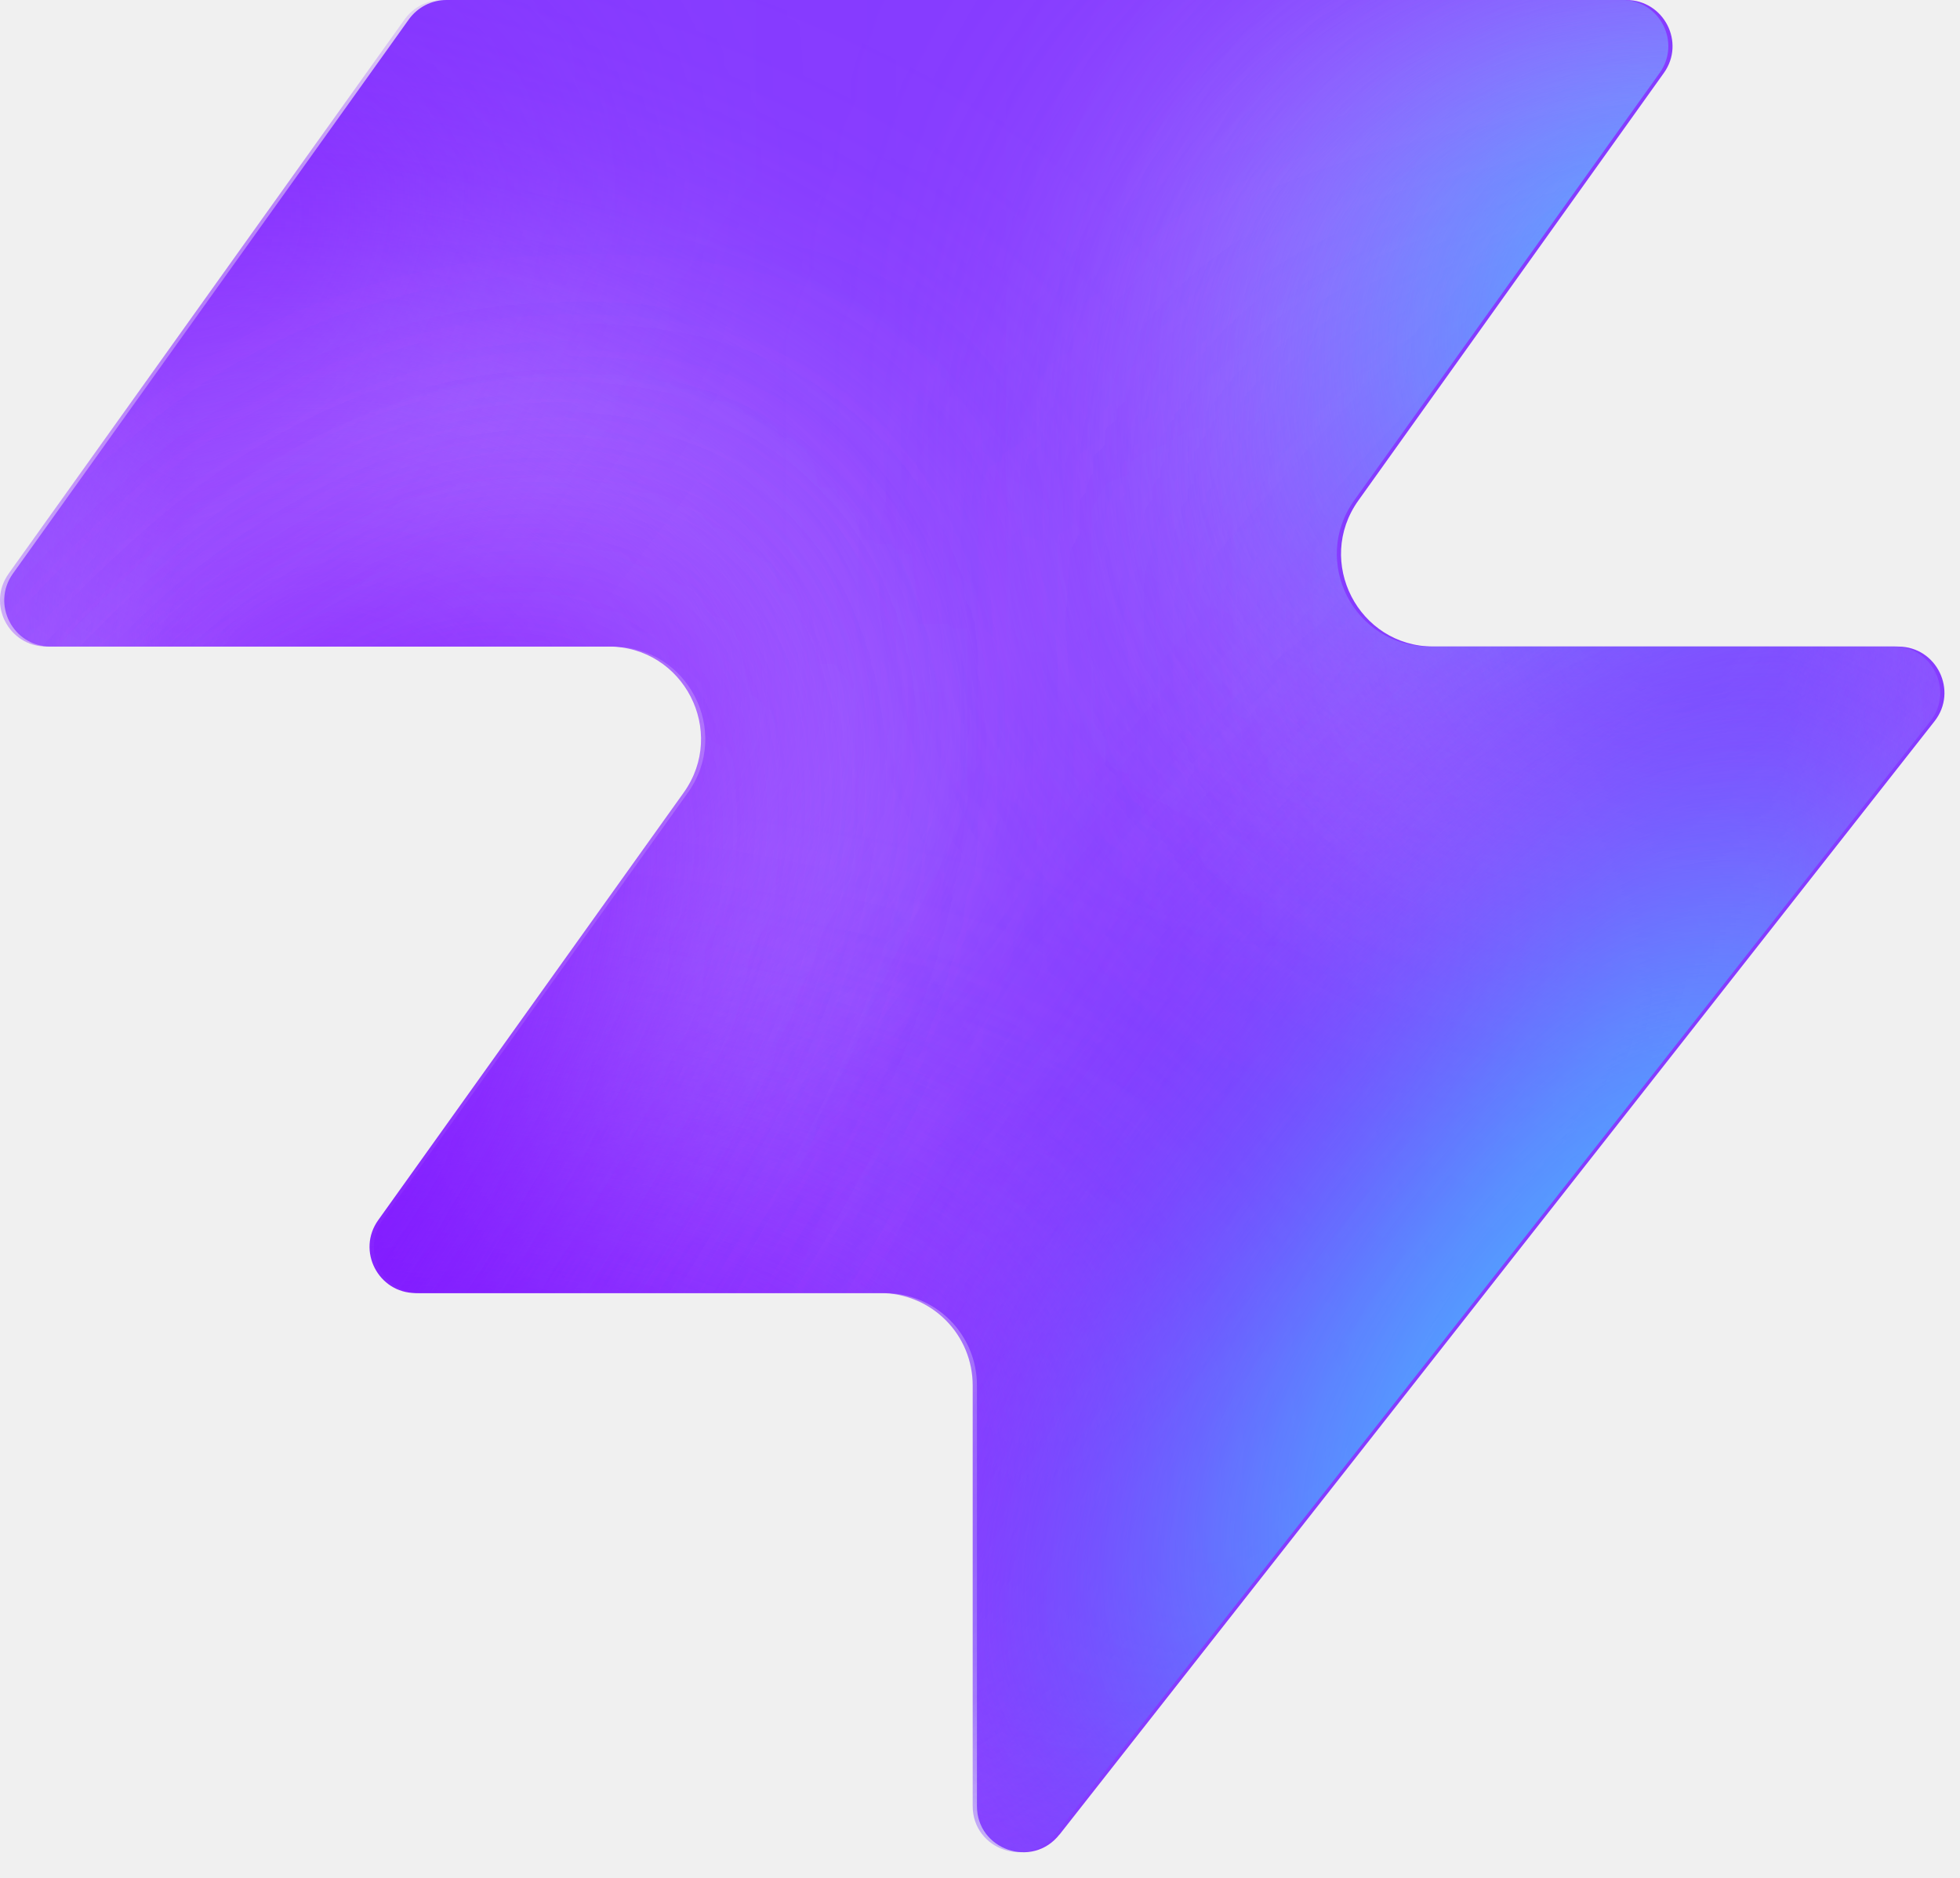
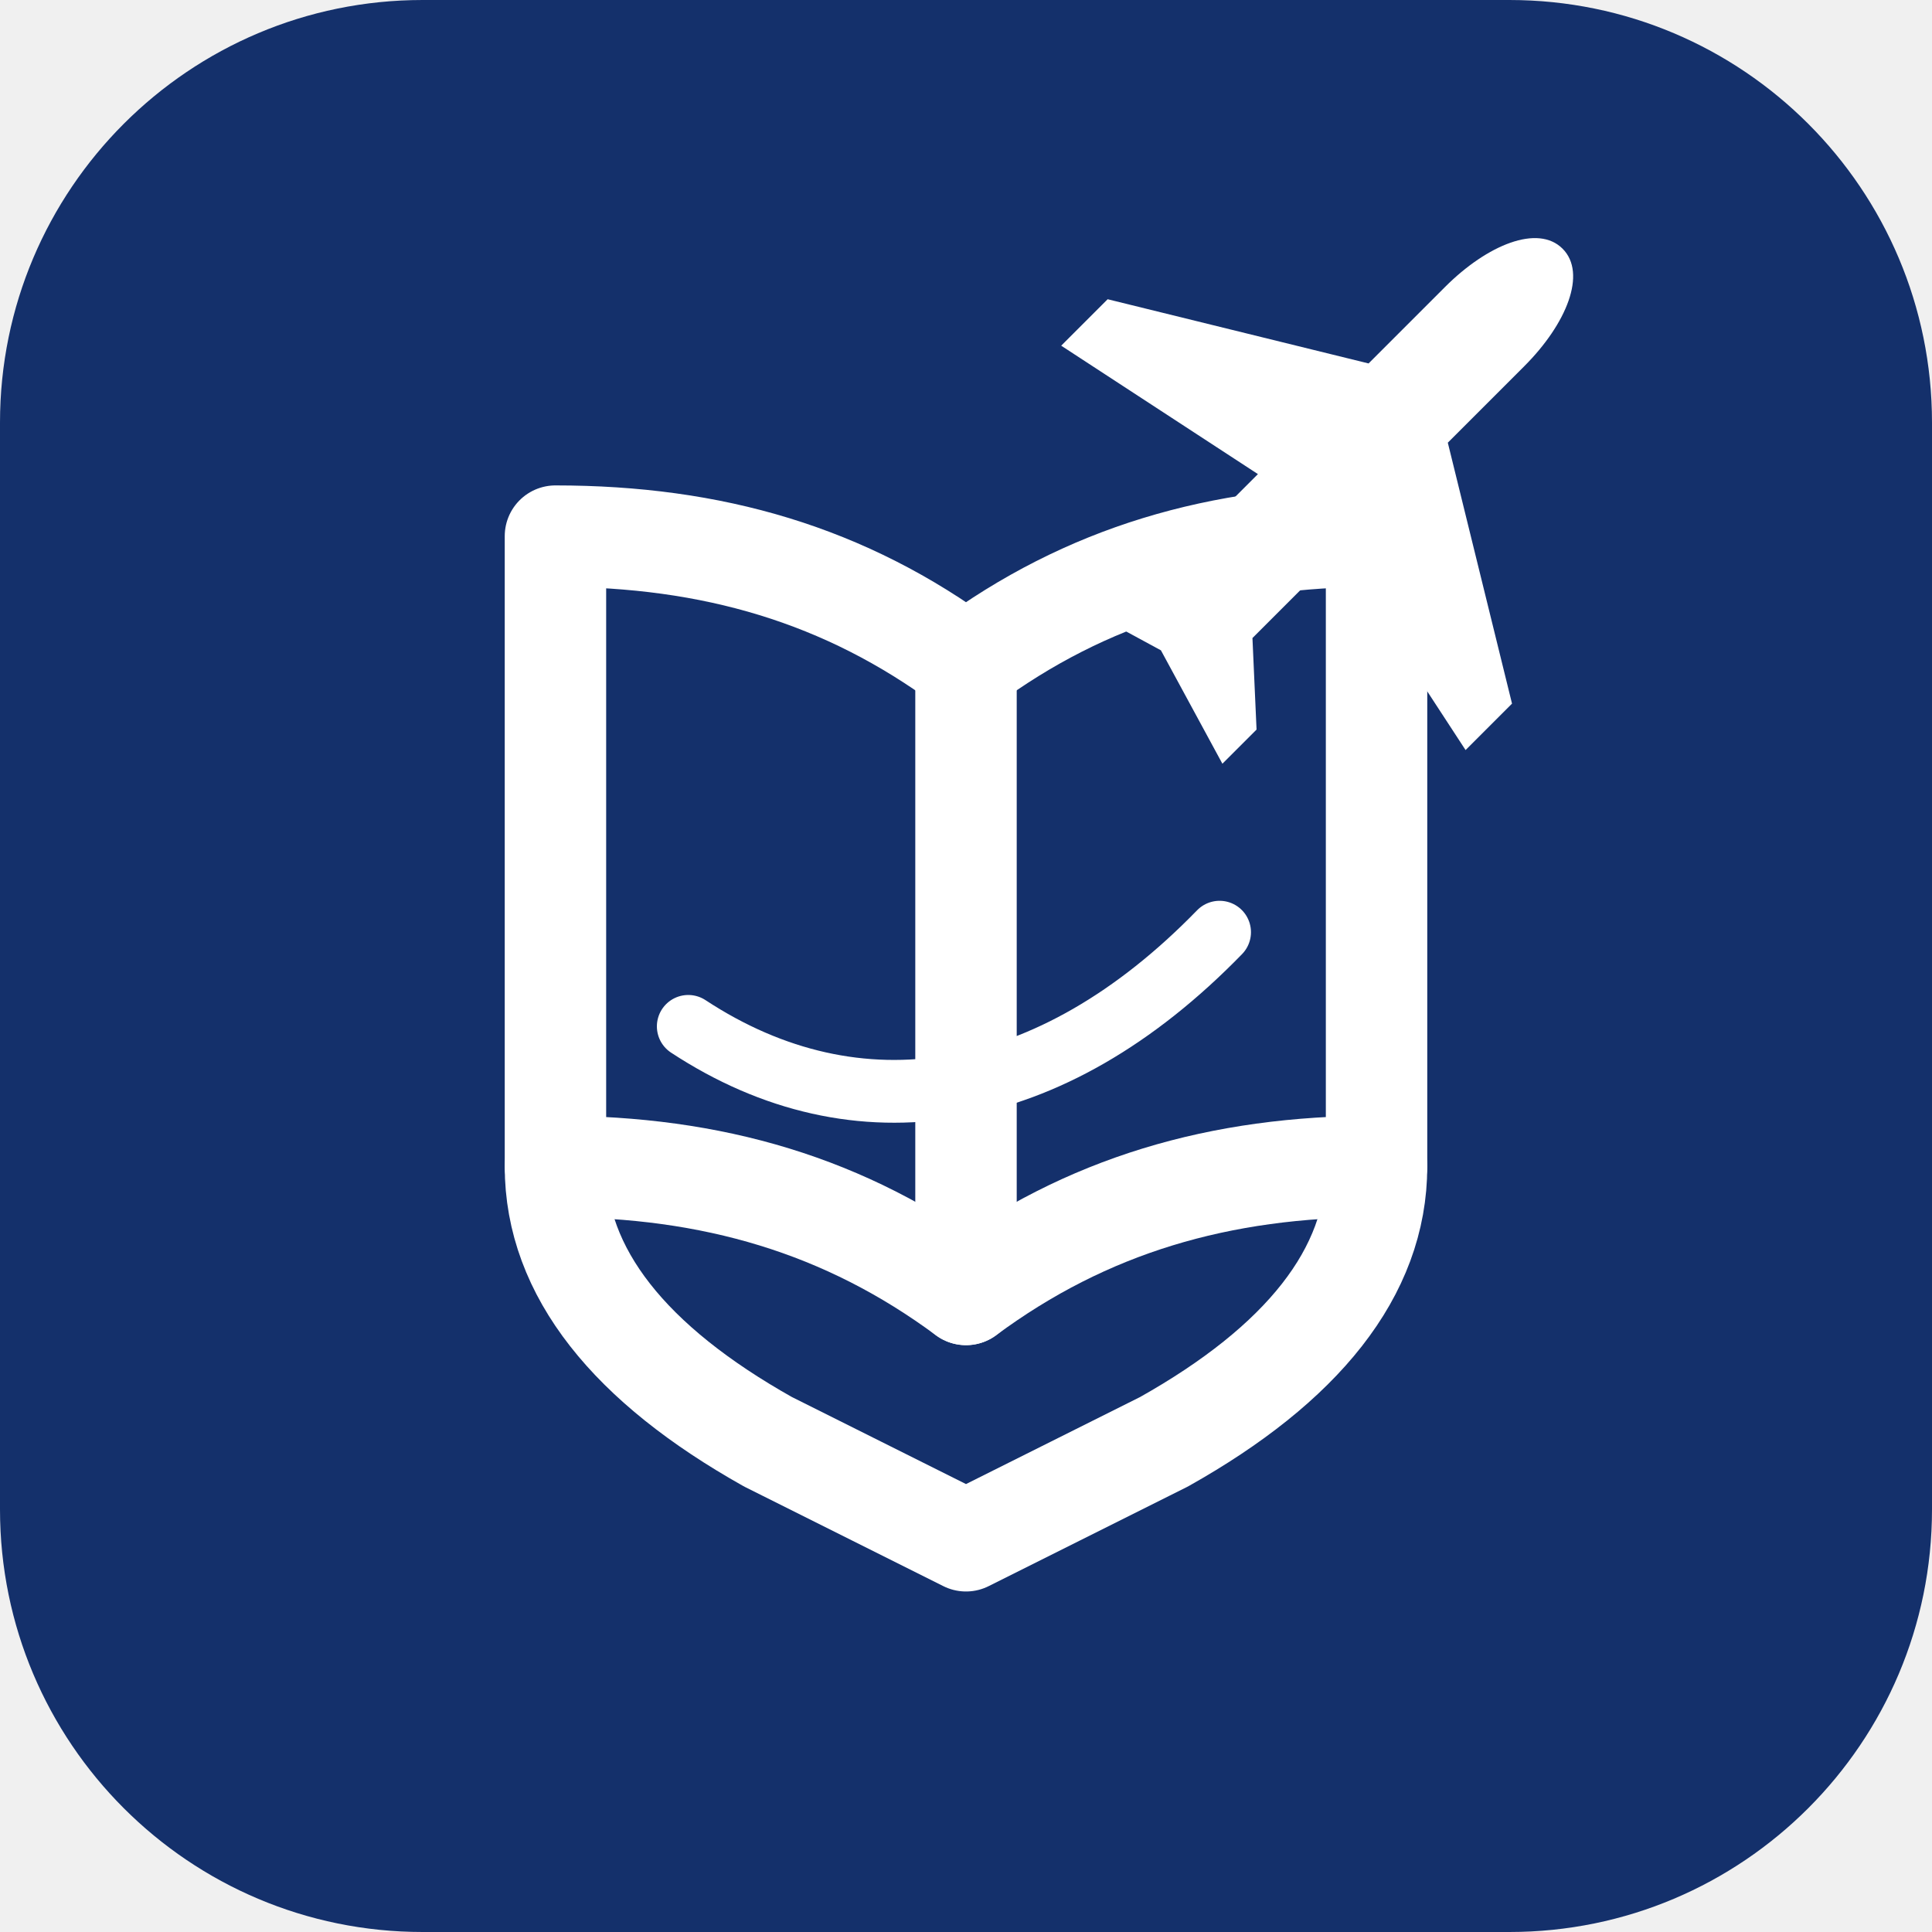
- <svg xmlns="http://www.w3.org/2000/svg" width="48" height="46" fill="none" viewBox="0 0 48 46">
-   <path fill="#863bff" d="M25.946 44.938c-.664.845-2.021.375-2.021-.698V33.937a2.26 2.26 0 0 0-2.262-2.262H10.287c-.92 0-1.456-1.04-.92-1.788l7.48-10.471c1.07-1.497 0-3.578-1.842-3.578H1.237c-.92 0-1.456-1.04-.92-1.788L10.013.474c.214-.297.556-.474.92-.474h28.894c.92 0 1.456 1.04.92 1.788l-7.48 10.471c-1.07 1.498 0 3.579 1.842 3.579h11.377c.943 0 1.473 1.088.89 1.83L25.947 44.94z" style="fill:#863bff;fill:color(display-p3 .525 .23 1);fill-opacity:1" />
-   <mask id="a" width="48" height="46" x="0" y="0" maskUnits="userSpaceOnUse" style="mask-type:alpha">
-     <path fill="#000" d="M25.842 44.938c-.664.844-2.021.375-2.021-.698V33.937a2.26 2.26 0 0 0-2.262-2.262H10.183c-.92 0-1.456-1.04-.92-1.788l7.48-10.471c1.07-1.498 0-3.579-1.842-3.579H1.133c-.92 0-1.456-1.04-.92-1.787L9.91.473c.214-.297.556-.474.92-.474h28.894c.92 0 1.456 1.04.92 1.788l-7.48 10.471c-1.07 1.498 0 3.578 1.842 3.578h11.377c.943 0 1.473 1.088.89 1.832L25.843 44.94z" style="fill:#000;fill-opacity:1" />
-   </mask>
-   <g mask="url(#a)">
-     <g filter="url(#b)">
-       <ellipse cx="5.508" cy="14.704" fill="#ede6ff" rx="5.508" ry="14.704" style="fill:#ede6ff;fill:color(display-p3 .927 .903 1);fill-opacity:1" transform="matrix(.00324 1 1 -.00324 -4.47 31.516)" />
-     </g>
-     <g filter="url(#c)">
-       <ellipse cx="10.399" cy="29.851" fill="#ede6ff" rx="10.399" ry="29.851" style="fill:#ede6ff;fill:color(display-p3 .927 .903 1);fill-opacity:1" transform="matrix(.00324 1 1 -.00324 -39.328 7.883)" />
-     </g>
-     <g filter="url(#d)">
-       <ellipse cx="5.508" cy="30.487" fill="#7e14ff" rx="5.508" ry="30.487" style="fill:#7e14ff;fill:color(display-p3 .492 .077 1);fill-opacity:1" transform="rotate(89.814 -25.913 -14.639)scale(1 -1)" />
-     </g>
-     <g filter="url(#e)">
-       <ellipse cx="5.508" cy="30.599" fill="#7e14ff" rx="5.508" ry="30.599" style="fill:#7e14ff;fill:color(display-p3 .492 .077 1);fill-opacity:1" transform="rotate(89.814 -32.644 -3.334)scale(1 -1)" />
-     </g>
-     <g filter="url(#f)">
-       <ellipse cx="5.508" cy="30.599" fill="#7e14ff" rx="5.508" ry="30.599" style="fill:#7e14ff;fill:color(display-p3 .492 .077 1);fill-opacity:1" transform="matrix(.00324 1 1 -.00324 -34.34 30.47)" />
-     </g>
-     <g filter="url(#g)">
-       <ellipse cx="14.072" cy="22.078" fill="#ede6ff" rx="14.072" ry="22.078" style="fill:#ede6ff;fill:color(display-p3 .927 .903 1);fill-opacity:1" transform="rotate(93.35 24.506 48.493)scale(-1 1)" />
-     </g>
-     <g filter="url(#h)">
-       <ellipse cx="3.47" cy="21.501" fill="#7e14ff" rx="3.47" ry="21.501" style="fill:#7e14ff;fill:color(display-p3 .492 .077 1);fill-opacity:1" transform="rotate(89.009 28.708 47.59)scale(-1 1)" />
-     </g>
-     <g filter="url(#i)">
-       <ellipse cx="3.47" cy="21.501" fill="#7e14ff" rx="3.47" ry="21.501" style="fill:#7e14ff;fill:color(display-p3 .492 .077 1);fill-opacity:1" transform="rotate(89.009 28.708 47.59)scale(-1 1)" />
-     </g>
-     <g filter="url(#j)">
-       <ellipse cx=".387" cy="8.972" fill="#7e14ff" rx="4.407" ry="29.108" style="fill:#7e14ff;fill:color(display-p3 .492 .077 1);fill-opacity:1" transform="rotate(39.51 .387 8.972)" />
-     </g>
-     <g filter="url(#k)">
-       <ellipse cx="47.523" cy="-6.092" fill="#7e14ff" rx="4.407" ry="29.108" style="fill:#7e14ff;fill:color(display-p3 .492 .077 1);fill-opacity:1" transform="rotate(37.892 47.523 -6.092)" />
-     </g>
-     <g filter="url(#l)">
-       <ellipse cx="41.412" cy="6.333" fill="#47bfff" rx="5.971" ry="9.665" style="fill:#47bfff;fill:color(display-p3 .28 .748 1);fill-opacity:1" transform="rotate(37.892 41.412 6.333)" />
-     </g>
-     <g filter="url(#m)">
-       <ellipse cx="-1.879" cy="38.332" fill="#7e14ff" rx="4.407" ry="29.108" style="fill:#7e14ff;fill:color(display-p3 .492 .077 1);fill-opacity:1" transform="rotate(37.892 -1.88 38.332)" />
-     </g>
-     <g filter="url(#n)">
-       <ellipse cx="-1.879" cy="38.332" fill="#7e14ff" rx="4.407" ry="29.108" style="fill:#7e14ff;fill:color(display-p3 .492 .077 1);fill-opacity:1" transform="rotate(37.892 -1.88 38.332)" />
-     </g>
-     <g filter="url(#o)">
-       <ellipse cx="35.651" cy="29.907" fill="#7e14ff" rx="4.407" ry="29.108" style="fill:#7e14ff;fill:color(display-p3 .492 .077 1);fill-opacity:1" transform="rotate(37.892 35.651 29.907)" />
-     </g>
-     <g filter="url(#p)">
-       <ellipse cx="38.418" cy="32.4" fill="#47bfff" rx="5.971" ry="15.297" style="fill:#47bfff;fill:color(display-p3 .28 .748 1);fill-opacity:1" transform="rotate(37.892 38.418 32.4)" />
+ <svg xmlns="http://www.w3.org/2000/svg" viewBox="0 0 64 64" fill="none">
+   <rect width="64" height="64" rx="14" fill="#14306b" />
+   <g transform="translate(32 32) scale(0.8) translate(-32 -32)">
+     <path d="M32 19.5C27 15.8 21.5 14.2 15 14.2v26.1c6.5 0 12 1.6 17 5.3 5-3.7 10.5-5.3 17-5.3V14.2c-6.5 0-12 1.6-17 5.3Z" stroke="#ffffff" stroke-width="4.2" stroke-linejoin="round" stroke-linecap="round" />
+     <path d="M32 19.5v26.1" stroke="#ffffff" stroke-width="4.2" stroke-linecap="round" />
+     <path d="M15 40.3c0 4.4 3.1 8.2 8.8 11.4L32 55.8l8.2-4.1c5.7-3.2 8.8-7 8.8-11.4" stroke="#ffffff" stroke-width="4.2" stroke-linejoin="round" stroke-linecap="round" />
+     <path d="M20.5 34.5c7 4.6 15 3.3 22-3.9" stroke="#ffffff" stroke-width="2.6" stroke-linecap="round" />
+     <g transform="translate(48.5 10.5) rotate(45) scale(0.8)">
+       <path d="M0 -14.5c1.8 0 2.9 2.6 2.9 5.7v5.6L14.8 4v3.4L2.9 4.9v6.2l3.5 3.2v2.5L0 14.9l-6.4 1.9v-2.5l3.5-3.2V4.9L-14.8 7.4V4l11.9-7.2v-5.6c0-3.1 1.1-5.7 2.9-5.7Z" fill="#ffffff" />
    </g>
  </g>
-   <defs>
-     <filter id="b" width="60.045" height="41.654" x="-19.77" y="16.149" color-interpolation-filters="sRGB" filterUnits="userSpaceOnUse">
-       <feFlood flood-opacity="0" result="BackgroundImageFix" />
-       <feBlend in="SourceGraphic" in2="BackgroundImageFix" result="shape" />
-       <feGaussianBlur result="effect1_foregroundBlur_2002_17158" stdDeviation="7.659" />
-     </filter>
-     <filter id="c" width="90.34" height="51.437" x="-54.613" y="-7.533" color-interpolation-filters="sRGB" filterUnits="userSpaceOnUse">
-       <feFlood flood-opacity="0" result="BackgroundImageFix" />
-       <feBlend in="SourceGraphic" in2="BackgroundImageFix" result="shape" />
-       <feGaussianBlur result="effect1_foregroundBlur_2002_17158" stdDeviation="7.659" />
-     </filter>
-     <filter id="d" width="79.355" height="29.4" x="-49.64" y="2.03" color-interpolation-filters="sRGB" filterUnits="userSpaceOnUse">
-       <feFlood flood-opacity="0" result="BackgroundImageFix" />
-       <feBlend in="SourceGraphic" in2="BackgroundImageFix" result="shape" />
-       <feGaussianBlur result="effect1_foregroundBlur_2002_17158" stdDeviation="4.596" />
-     </filter>
-     <filter id="e" width="79.579" height="29.4" x="-45.045" y="20.029" color-interpolation-filters="sRGB" filterUnits="userSpaceOnUse">
-       <feFlood flood-opacity="0" result="BackgroundImageFix" />
-       <feBlend in="SourceGraphic" in2="BackgroundImageFix" result="shape" />
-       <feGaussianBlur result="effect1_foregroundBlur_2002_17158" stdDeviation="4.596" />
-     </filter>
-     <filter id="f" width="79.579" height="29.4" x="-43.513" y="21.178" color-interpolation-filters="sRGB" filterUnits="userSpaceOnUse">
-       <feFlood flood-opacity="0" result="BackgroundImageFix" />
-       <feBlend in="SourceGraphic" in2="BackgroundImageFix" result="shape" />
-       <feGaussianBlur result="effect1_foregroundBlur_2002_17158" stdDeviation="4.596" />
-     </filter>
-     <filter id="g" width="74.749" height="58.852" x="15.756" y="-17.901" color-interpolation-filters="sRGB" filterUnits="userSpaceOnUse">
-       <feFlood flood-opacity="0" result="BackgroundImageFix" />
-       <feBlend in="SourceGraphic" in2="BackgroundImageFix" result="shape" />
-       <feGaussianBlur result="effect1_foregroundBlur_2002_17158" stdDeviation="7.659" />
-     </filter>
-     <filter id="h" width="61.377" height="25.362" x="23.548" y="2.284" color-interpolation-filters="sRGB" filterUnits="userSpaceOnUse">
-       <feFlood flood-opacity="0" result="BackgroundImageFix" />
-       <feBlend in="SourceGraphic" in2="BackgroundImageFix" result="shape" />
-       <feGaussianBlur result="effect1_foregroundBlur_2002_17158" stdDeviation="4.596" />
-     </filter>
-     <filter id="i" width="61.377" height="25.362" x="23.548" y="2.284" color-interpolation-filters="sRGB" filterUnits="userSpaceOnUse">
-       <feFlood flood-opacity="0" result="BackgroundImageFix" />
-       <feBlend in="SourceGraphic" in2="BackgroundImageFix" result="shape" />
-       <feGaussianBlur result="effect1_foregroundBlur_2002_17158" stdDeviation="4.596" />
-     </filter>
-     <filter id="j" width="56.045" height="63.649" x="-27.636" y="-22.853" color-interpolation-filters="sRGB" filterUnits="userSpaceOnUse">
-       <feFlood flood-opacity="0" result="BackgroundImageFix" />
-       <feBlend in="SourceGraphic" in2="BackgroundImageFix" result="shape" />
-       <feGaussianBlur result="effect1_foregroundBlur_2002_17158" stdDeviation="4.596" />
-     </filter>
-     <filter id="k" width="54.814" height="64.646" x="20.116" y="-38.415" color-interpolation-filters="sRGB" filterUnits="userSpaceOnUse">
-       <feFlood flood-opacity="0" result="BackgroundImageFix" />
-       <feBlend in="SourceGraphic" in2="BackgroundImageFix" result="shape" />
-       <feGaussianBlur result="effect1_foregroundBlur_2002_17158" stdDeviation="4.596" />
-     </filter>
-     <filter id="l" width="33.541" height="35.313" x="24.641" y="-11.323" color-interpolation-filters="sRGB" filterUnits="userSpaceOnUse">
-       <feFlood flood-opacity="0" result="BackgroundImageFix" />
-       <feBlend in="SourceGraphic" in2="BackgroundImageFix" result="shape" />
-       <feGaussianBlur result="effect1_foregroundBlur_2002_17158" stdDeviation="4.596" />
-     </filter>
-     <filter id="m" width="54.814" height="64.646" x="-29.286" y="6.009" color-interpolation-filters="sRGB" filterUnits="userSpaceOnUse">
-       <feFlood flood-opacity="0" result="BackgroundImageFix" />
-       <feBlend in="SourceGraphic" in2="BackgroundImageFix" result="shape" />
-       <feGaussianBlur result="effect1_foregroundBlur_2002_17158" stdDeviation="4.596" />
-     </filter>
-     <filter id="n" width="54.814" height="64.646" x="-29.286" y="6.009" color-interpolation-filters="sRGB" filterUnits="userSpaceOnUse">
-       <feFlood flood-opacity="0" result="BackgroundImageFix" />
-       <feBlend in="SourceGraphic" in2="BackgroundImageFix" result="shape" />
-       <feGaussianBlur result="effect1_foregroundBlur_2002_17158" stdDeviation="4.596" />
-     </filter>
-     <filter id="o" width="54.814" height="64.646" x="8.244" y="-2.416" color-interpolation-filters="sRGB" filterUnits="userSpaceOnUse">
-       <feFlood flood-opacity="0" result="BackgroundImageFix" />
-       <feBlend in="SourceGraphic" in2="BackgroundImageFix" result="shape" />
-       <feGaussianBlur result="effect1_foregroundBlur_2002_17158" stdDeviation="4.596" />
-     </filter>
-     <filter id="p" width="39.409" height="43.623" x="18.713" y="10.588" color-interpolation-filters="sRGB" filterUnits="userSpaceOnUse">
-       <feFlood flood-opacity="0" result="BackgroundImageFix" />
-       <feBlend in="SourceGraphic" in2="BackgroundImageFix" result="shape" />
-       <feGaussianBlur result="effect1_foregroundBlur_2002_17158" stdDeviation="4.596" />
-     </filter>
-   </defs>
</svg>
